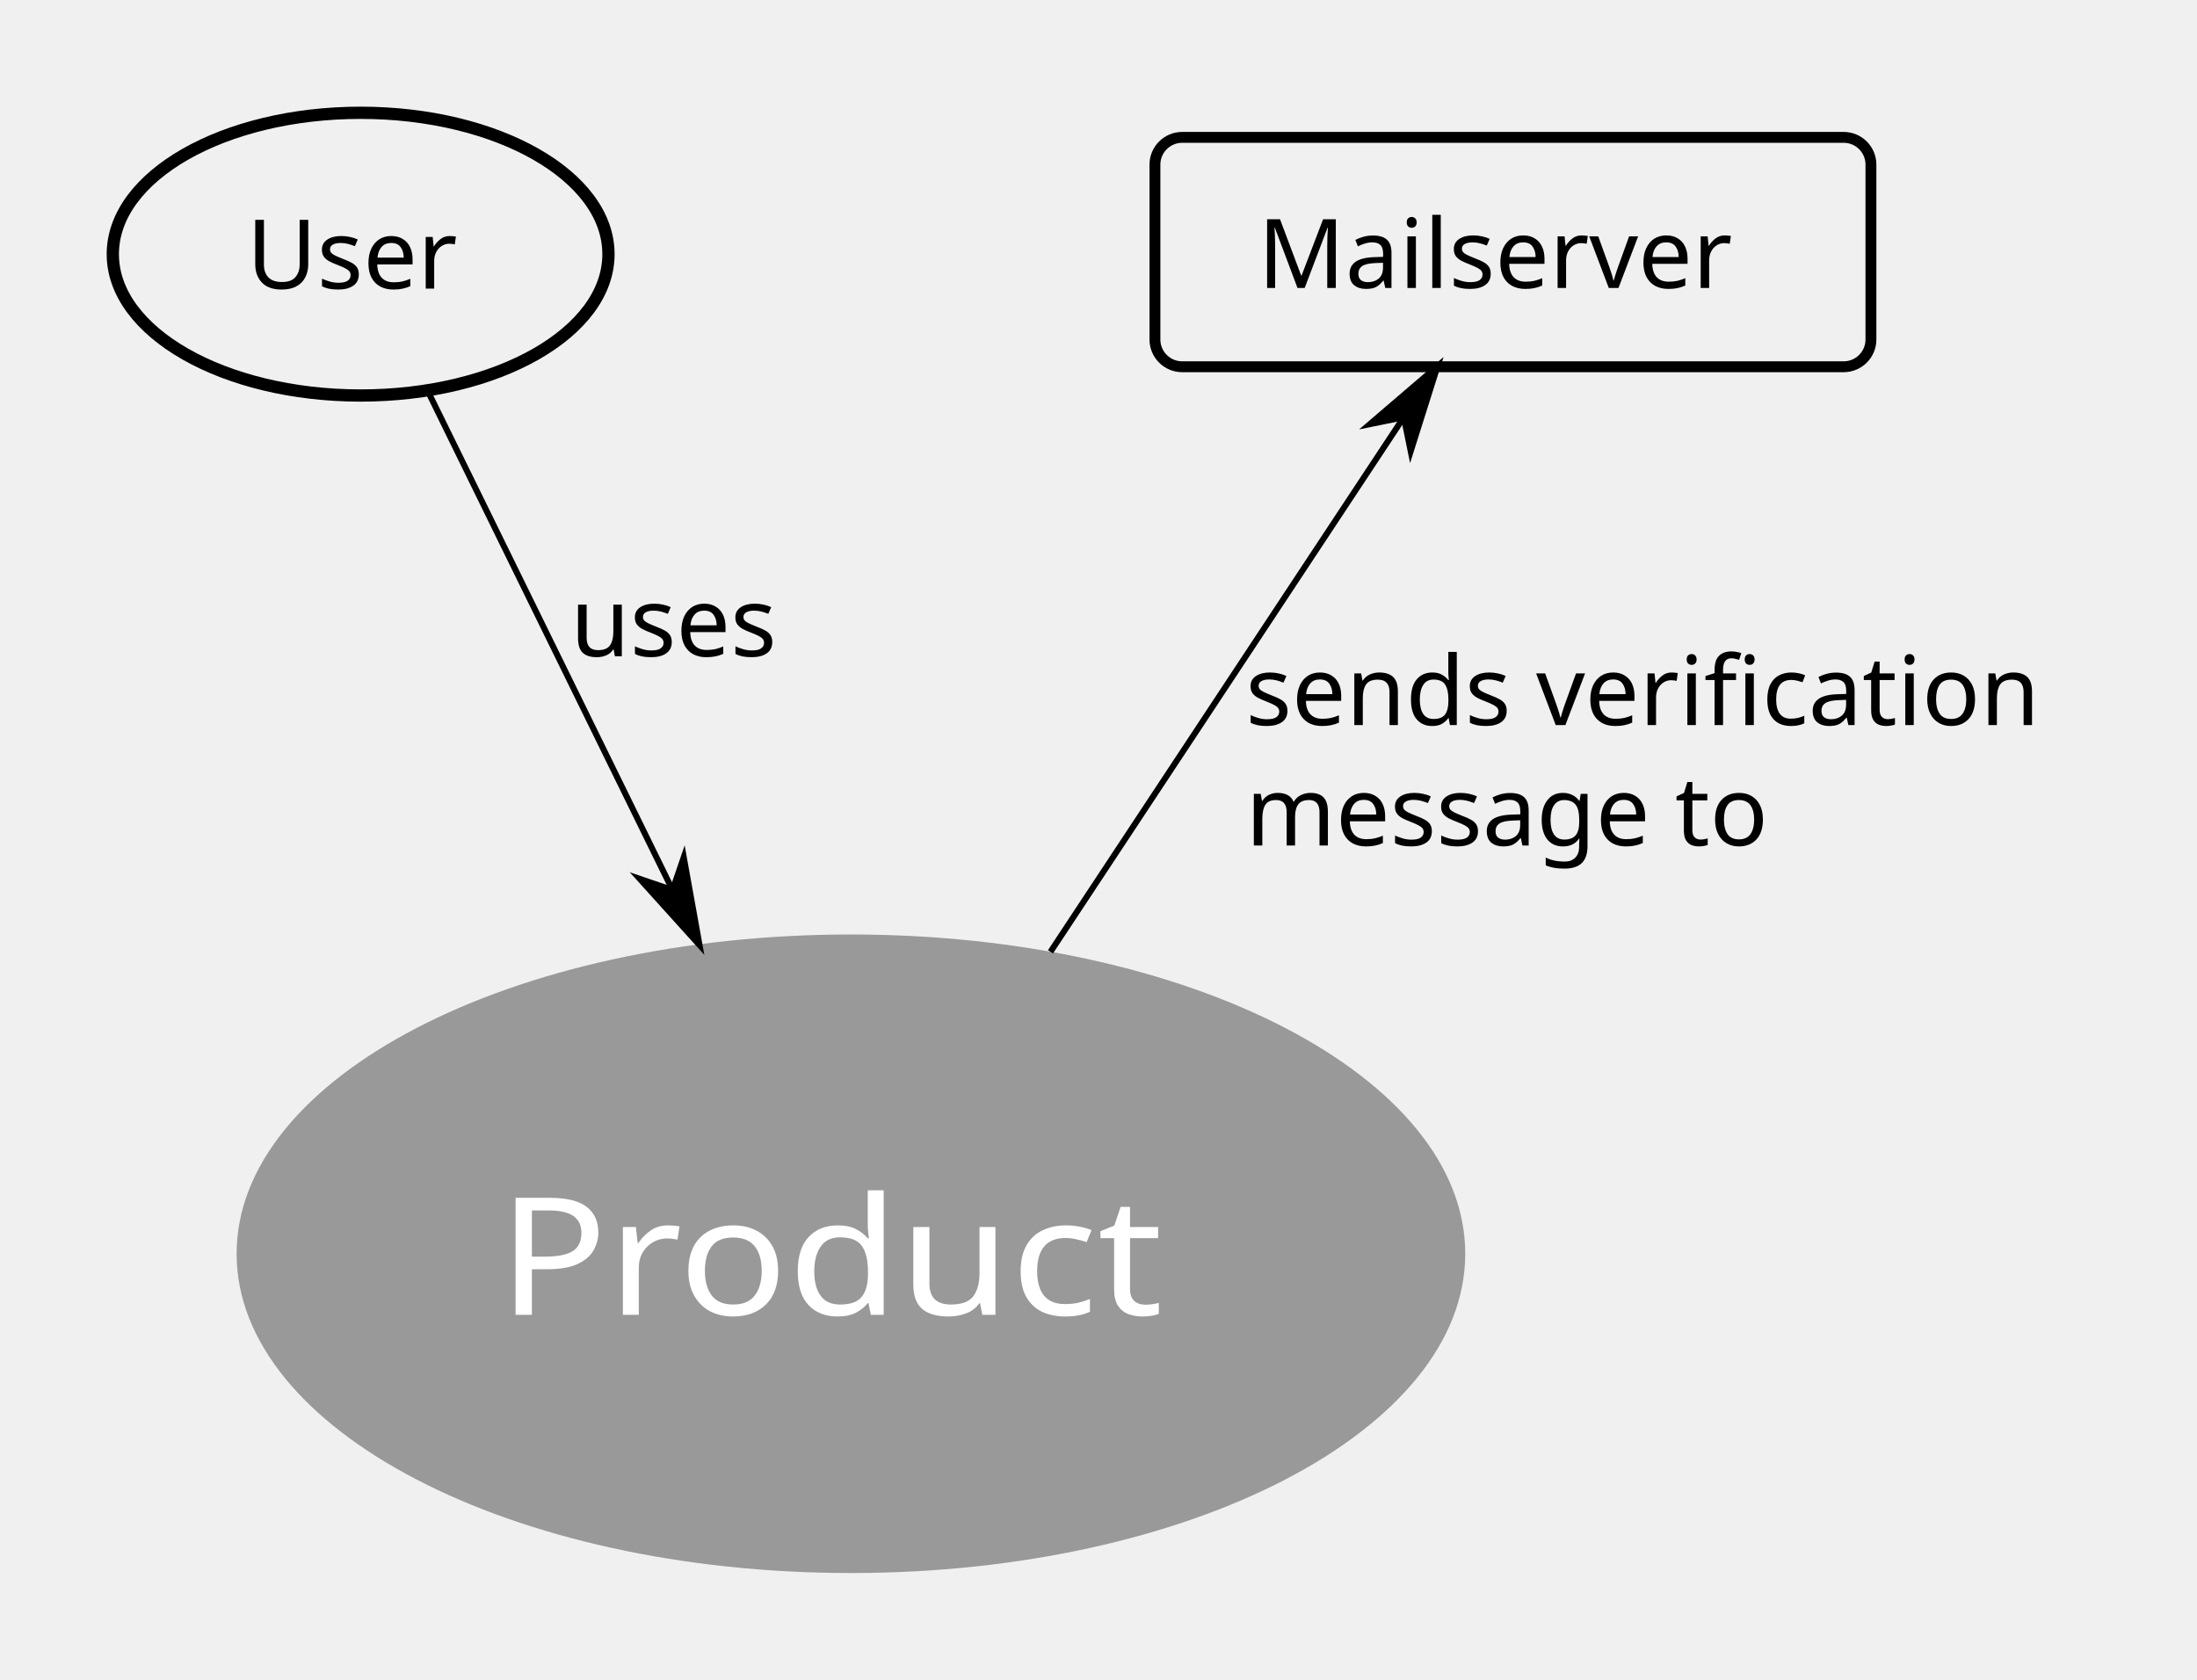
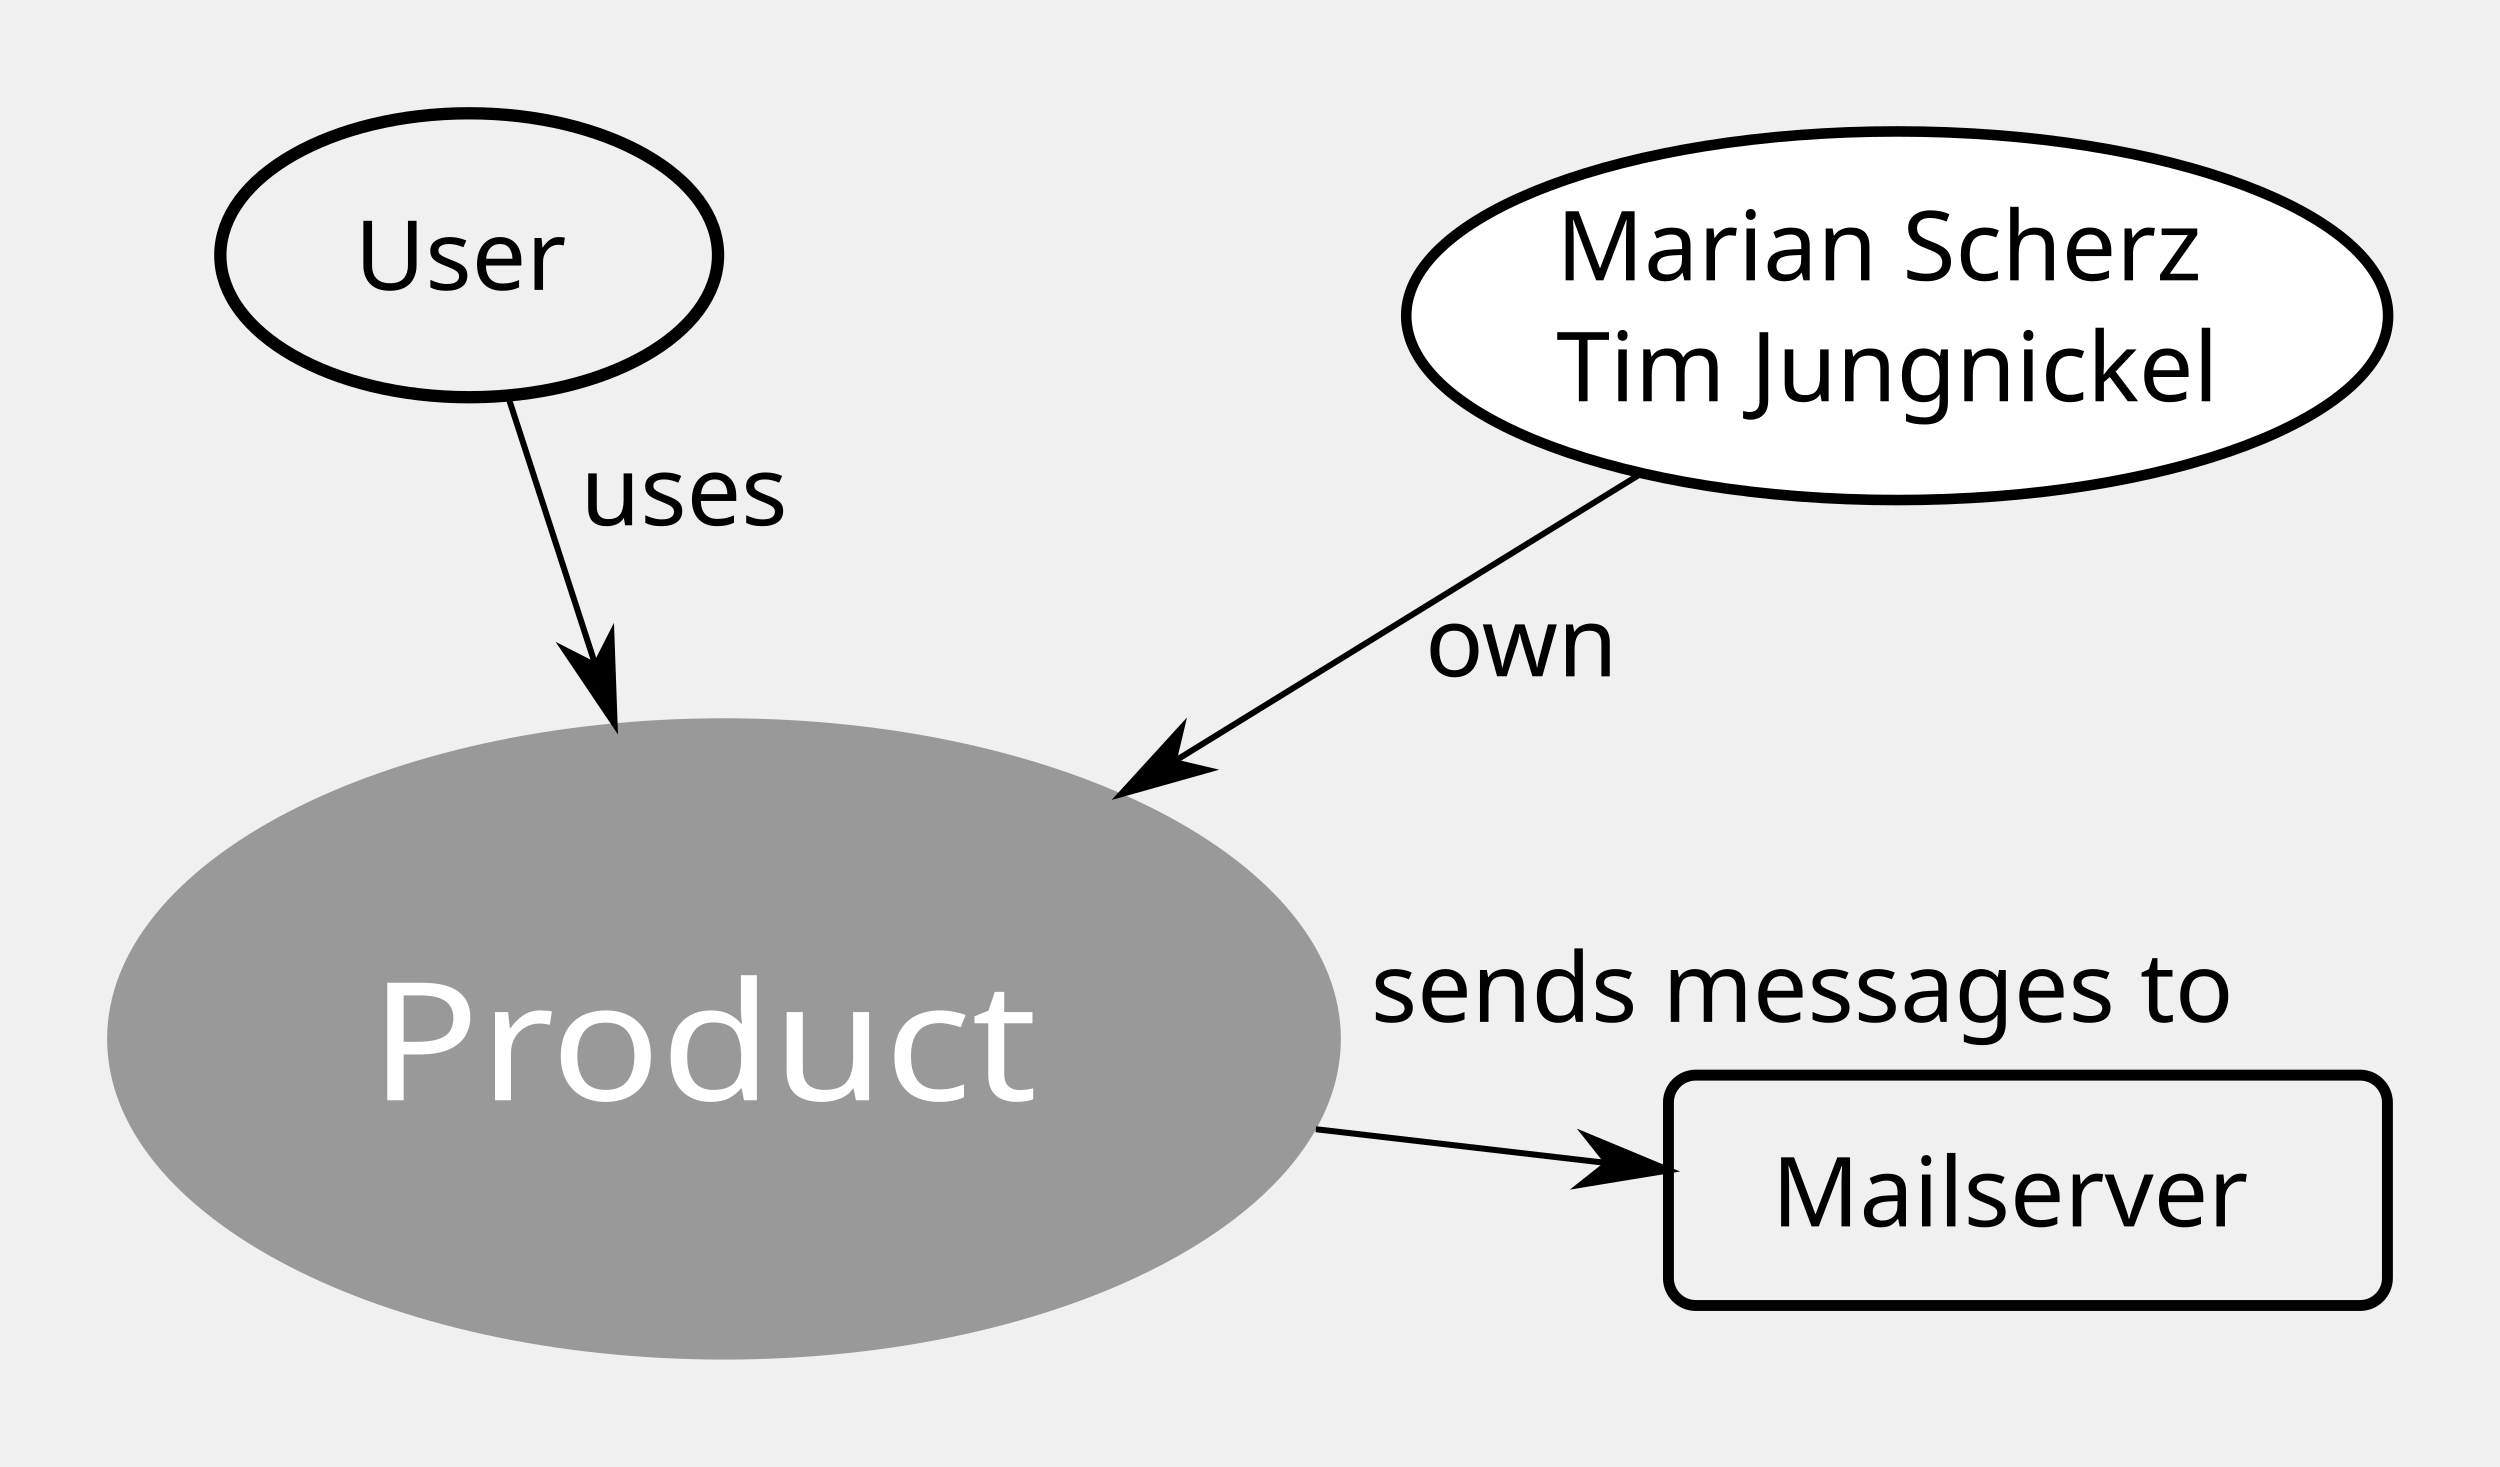
- <svg xmlns="http://www.w3.org/2000/svg" width="102.977mm" height="78.742mm" viewBox="0 0 364.879 279.008" id="svg2" version="1.1">
+ <svg xmlns="http://www.w3.org/2000/svg" width="116.693mm" height="68.461mm" viewBox="0 0 413.48 242.579" id="svg2" version="1.1">
  <defs id="defs4">
+     <marker style="overflow:visible" id="marker4454" refX="0" refY="0" orient="auto">
+       <path transform="matrix(-0.8,0,0,-0.8,-10,0)" style="fill:#000000;fill-opacity:1;fill-rule:evenodd;stroke:#000000;stroke-width:1pt;stroke-opacity:1" d="M 0,0 5,-5 -12.5,0 5,5 0,0 Z" id="path4456" />
+     </marker>
    <marker orient="auto" refY="0" refX="0" id="marker4603" style="overflow:visible">
      <path id="path4605" d="M 0,0 5,-5 -12.5,0 5,5 0,0 Z" style="fill:#000000;fill-opacity:1;fill-rule:evenodd;stroke:#000000;stroke-width:1pt;stroke-opacity:1" transform="matrix(-0.8,0,0,-0.8,-10,0)" />
    </marker>
    <marker orient="auto" refY="0" refX="0" id="Arrow1Lend" style="overflow:visible">
      <path id="path4184" d="M 0,0 5,-5 -12.5,0 5,5 0,0 Z" style="fill:#000000;fill-opacity:1;fill-rule:evenodd;stroke:#000000;stroke-width:1pt;stroke-opacity:1" transform="matrix(-0.8,0,0,-0.8,-10,0)" />
    </marker>
    <marker orient="auto" refY="0" refX="0" id="Arrow1Lstart" style="overflow:visible">
      <path id="path4181" d="M 0,0 5,-5 -12.5,0 5,5 0,0 Z" style="fill:#000000;fill-opacity:1;fill-rule:evenodd;stroke:#000000;stroke-width:1pt;stroke-opacity:1" transform="matrix(0.8,0,0,0.8,10,0)" />
    </marker>
  </defs>
-   <g id="layer1" transform="translate(9.497872,11.495)">
+   <g id="layer1" transform="translate(-12.08306,-24.93358)">
    <g id="g4148" transform="matrix(0.9950739,0,0,1.029412,-290.8518,-132.6504)">
      <ellipse ry="51.518" rx="102.53" cy="320.002" cx="424.769" id="path4142" style="opacity:1;fill:#999999;fill-opacity:1;fill-rule:nonzero;stroke:none;stroke-width:3.543;stroke-miterlimit:4;stroke-dasharray:none;stroke-dashoffset:0;stroke-opacity:0.725" />
      <text transform="scale(1.068137,0.9362096)" id="text4144" y="352.335" x="342.544" style="font-style:normal;font-variant:normal;font-weight:normal;font-stretch:normal;font-size:28.244px;line-height:125%;font-family:Sans;-inkscape-font-specification:Sans;text-align:start;letter-spacing:0px;word-spacing:0px;writing-mode:lr-tb;text-anchor:start;fill:#ffffff;fill-opacity:1;stroke:none;stroke-width:1px;stroke-linecap:butt;stroke-linejoin:miter;stroke-opacity:1" xml:space="preserve">
        <tspan y="352.335" x="342.544" id="tspan4146">Product</tspan>
      </text>
    </g>
-     <g id="g4159" transform="translate(-333.0048,-123.9627)">
+     <g id="g4159" transform="translate(-227.2905,67.46591)">
      <rect ry="4.526" y="135.285" x="515.319" height="38.103" width="118.915" id="rect4153" style="opacity:1;fill:none;fill-opacity:1;fill-rule:nonzero;stroke:#000000;stroke-width:1.806;stroke-miterlimit:4;stroke-dasharray:none;stroke-dashoffset:0;stroke-opacity:1" />
      <text id="text4155" y="160.301" x="532.406" style="font-style:normal;font-variant:normal;font-weight:normal;font-stretch:normal;font-size:16px;line-height:125%;font-family:Sans;-inkscape-font-specification:Sans;text-align:start;letter-spacing:0px;word-spacing:0px;writing-mode:lr-tb;text-anchor:start;fill:#000000;fill-opacity:1;stroke:none;stroke-width:1px;stroke-linecap:butt;stroke-linejoin:miter;stroke-opacity:1" xml:space="preserve">
        <tspan y="160.301" x="532.406" id="tspan4157">Mailserver</tspan>
      </text>
    </g>
-     <g id="g4170" transform="translate(-72.84227,-157.4551)">
+     <g id="g4170" transform="translate(-33.55656,-121.0265)">
      <ellipse ry="23.482" rx="41.159" cy="188.177" cx="123.239" id="path4164" style="opacity:1;fill:none;fill-opacity:1;fill-rule:nonzero;stroke:#000000;stroke-width:2.037;stroke-miterlimit:4;stroke-dasharray:none;stroke-dashoffset:0;stroke-opacity:1" />
      <text id="text4166" y="193.895" x="104.301" style="font-style:normal;font-variant:normal;font-weight:normal;font-stretch:normal;font-size:16px;line-height:125%;font-family:Sans;-inkscape-font-specification:Sans;text-align:start;letter-spacing:0px;word-spacing:0px;writing-mode:lr-tb;text-anchor:start;fill:#000000;fill-opacity:1;stroke:none;stroke-width:1px;stroke-linecap:butt;stroke-linejoin:miter;stroke-opacity:1" xml:space="preserve">
        <tspan y="193.895" x="104.301" id="tspan4168">User</tspan>
      </text>
    </g>
-     <path style="fill:none;fill-rule:evenodd;stroke:#000000;stroke-width:1px;stroke-linecap:butt;stroke-linejoin:miter;stroke-opacity:1;marker-end:url(#Arrow1Lend)" d="M 61.486,53.335 106.623,145.374" id="path4175">
+     <path style="fill:none;fill-rule:evenodd;stroke:#000000;stroke-width:1px;stroke-linecap:butt;stroke-linejoin:miter;stroke-opacity:1;marker-end:url(#Arrow1Lend)" d="M 96.063,90.348 113.695,144.575" id="path4175">
      </path>
-     <text xml:space="preserve" style="font-style:normal;font-variant:normal;font-weight:normal;font-stretch:normal;font-size:16px;line-height:125%;font-family:Sans;-inkscape-font-specification:Sans;text-align:start;letter-spacing:0px;word-spacing:0px;writing-mode:lr-tb;text-anchor:start;fill:#000000;fill-opacity:1;stroke:none;stroke-width:1px;stroke-linecap:butt;stroke-linejoin:miter;stroke-opacity:1" x="85.241" y="97.516" id="text4595">
-       <tspan id="tspan4597" x="85.241" y="97.516">uses</tspan>
+     <text xml:space="preserve" style="font-style:normal;font-variant:normal;font-weight:normal;font-stretch:normal;font-size:16px;line-height:125%;font-family:Sans;-inkscape-font-specification:Sans;text-align:start;letter-spacing:0px;word-spacing:0px;writing-mode:lr-tb;text-anchor:start;fill:#000000;fill-opacity:1;stroke:none;stroke-width:1px;stroke-linecap:butt;stroke-linejoin:miter;stroke-opacity:1" x="108.098" y="111.801" id="text4595">
+       <tspan id="tspan4597" x="108.098" y="111.801">uses</tspan>
    </text>
-     <path style="fill:none;fill-rule:evenodd;stroke:#000000;stroke-width:1px;stroke-linecap:butt;stroke-linejoin:miter;stroke-opacity:1;marker-end:url(#marker4603)" d="M 164.968,146.606 229.183,49.426" id="path4601" />
-     <text xml:space="preserve" style="font-style:normal;font-variant:normal;font-weight:normal;font-stretch:normal;font-size:16px;line-height:125%;font-family:Sans;-inkscape-font-specification:Sans;text-align:start;letter-spacing:0px;word-spacing:0px;writing-mode:lr-tb;text-anchor:start;fill:#000000;fill-opacity:1;stroke:none;stroke-width:1px;stroke-linecap:butt;stroke-linejoin:miter;stroke-opacity:1" x="197.384" y="108.944" id="text4637">
-       <tspan id="tspan4639" x="197.384" y="108.944">sends verification</tspan>
-       <tspan x="197.384" y="128.944" id="tspan4641">message to</tspan>
+     <path style="fill:none;fill-rule:evenodd;stroke:#000000;stroke-width:1px;stroke-linecap:butt;stroke-linejoin:miter;stroke-opacity:1;marker-end:url(#marker4603)" d="m 229.718,211.7 58.31,6.77" id="path4601" />
+     <text xml:space="preserve" style="font-style:normal;font-variant:normal;font-weight:normal;font-stretch:normal;font-size:16px;line-height:125%;font-family:Sans;-inkscape-font-specification:Sans;text-align:start;letter-spacing:0px;word-spacing:0px;writing-mode:lr-tb;text-anchor:start;fill:#000000;fill-opacity:1;stroke:none;stroke-width:1px;stroke-linecap:butt;stroke-linejoin:miter;stroke-opacity:1" x="238.812" y="193.944" id="text4637">
+       <tspan x="238.812" y="193.944" id="tspan4641">sends messages to</tspan>
+     </text>
+     <flowRoot xml:space="preserve" id="flowRoot4190" style="font-style:normal;font-variant:normal;font-weight:normal;font-stretch:normal;font-size:16px;line-height:125%;font-family:Sans;-inkscape-font-specification:Sans;text-align:start;letter-spacing:0px;word-spacing:0px;writing-mode:lr-tb;text-anchor:start;fill:#000000;fill-opacity:1;stroke:none;stroke-width:1px;stroke-linecap:butt;stroke-linejoin:miter;stroke-opacity:1" transform="translate(-9.497979,-11.495)">
+       <flowRegion id="flowRegion4192">
+         <rect id="rect4194" width="20.708" height="24.244" x="262.135" y="147.688" />
+       </flowRegion>
+       <flowPara id="flowPara4196" />
+     </flowRoot>
+     <path style="fill:none;fill-rule:evenodd;stroke:#000000;stroke-width:1px;stroke-linecap:butt;stroke-linejoin:miter;stroke-opacity:1;marker-end:url(#marker4454)" d="M 325.859,77.155 197.595,156.221" id="path4508" />
+     <g id="g4522" transform="translate(15.71429,-1.428571)">
+       <ellipse ry="30.483" rx="81.198" cy="78.584" cx="310.145" id="path4200" style="opacity:1;fill:#ffffff;fill-opacity:1;fill-rule:nonzero;stroke:#000000;stroke-width:1.747;stroke-miterlimit:4;stroke-dasharray:none;stroke-dashoffset:0;stroke-opacity:1" />
+       <text id="text4180" y="72.724" x="253.766" style="font-style:normal;font-variant:normal;font-weight:normal;font-stretch:normal;font-size:16px;line-height:125%;font-family:Sans;-inkscape-font-specification:Sans;text-align:start;letter-spacing:0px;word-spacing:0px;writing-mode:lr-tb;text-anchor:start;fill:#000000;fill-opacity:1;stroke:none;stroke-width:1px;stroke-linecap:butt;stroke-linejoin:miter;stroke-opacity:1" xml:space="preserve">
+         <tspan id="tspan4184" y="72.724" x="253.766">Marian Scherz</tspan>
+         <tspan id="tspan4188" y="92.724" x="253.766">Tim Jungnickel</tspan>
+       </text>
+     </g>
+     <text xml:space="preserve" style="font-style:normal;font-variant:normal;font-weight:normal;font-stretch:normal;font-size:16px;line-height:125%;font-family:Sans;-inkscape-font-specification:Sans;text-align:start;letter-spacing:0px;word-spacing:0px;writing-mode:lr-tb;text-anchor:start;fill:#000000;fill-opacity:1;stroke:none;stroke-width:1px;stroke-linecap:butt;stroke-linejoin:miter;stroke-opacity:1" x="247.797" y="136.798" id="text4528">
+       <tspan id="tspan4530" x="247.797" y="136.798">own</tspan>
    </text>
  </g>
</svg>
